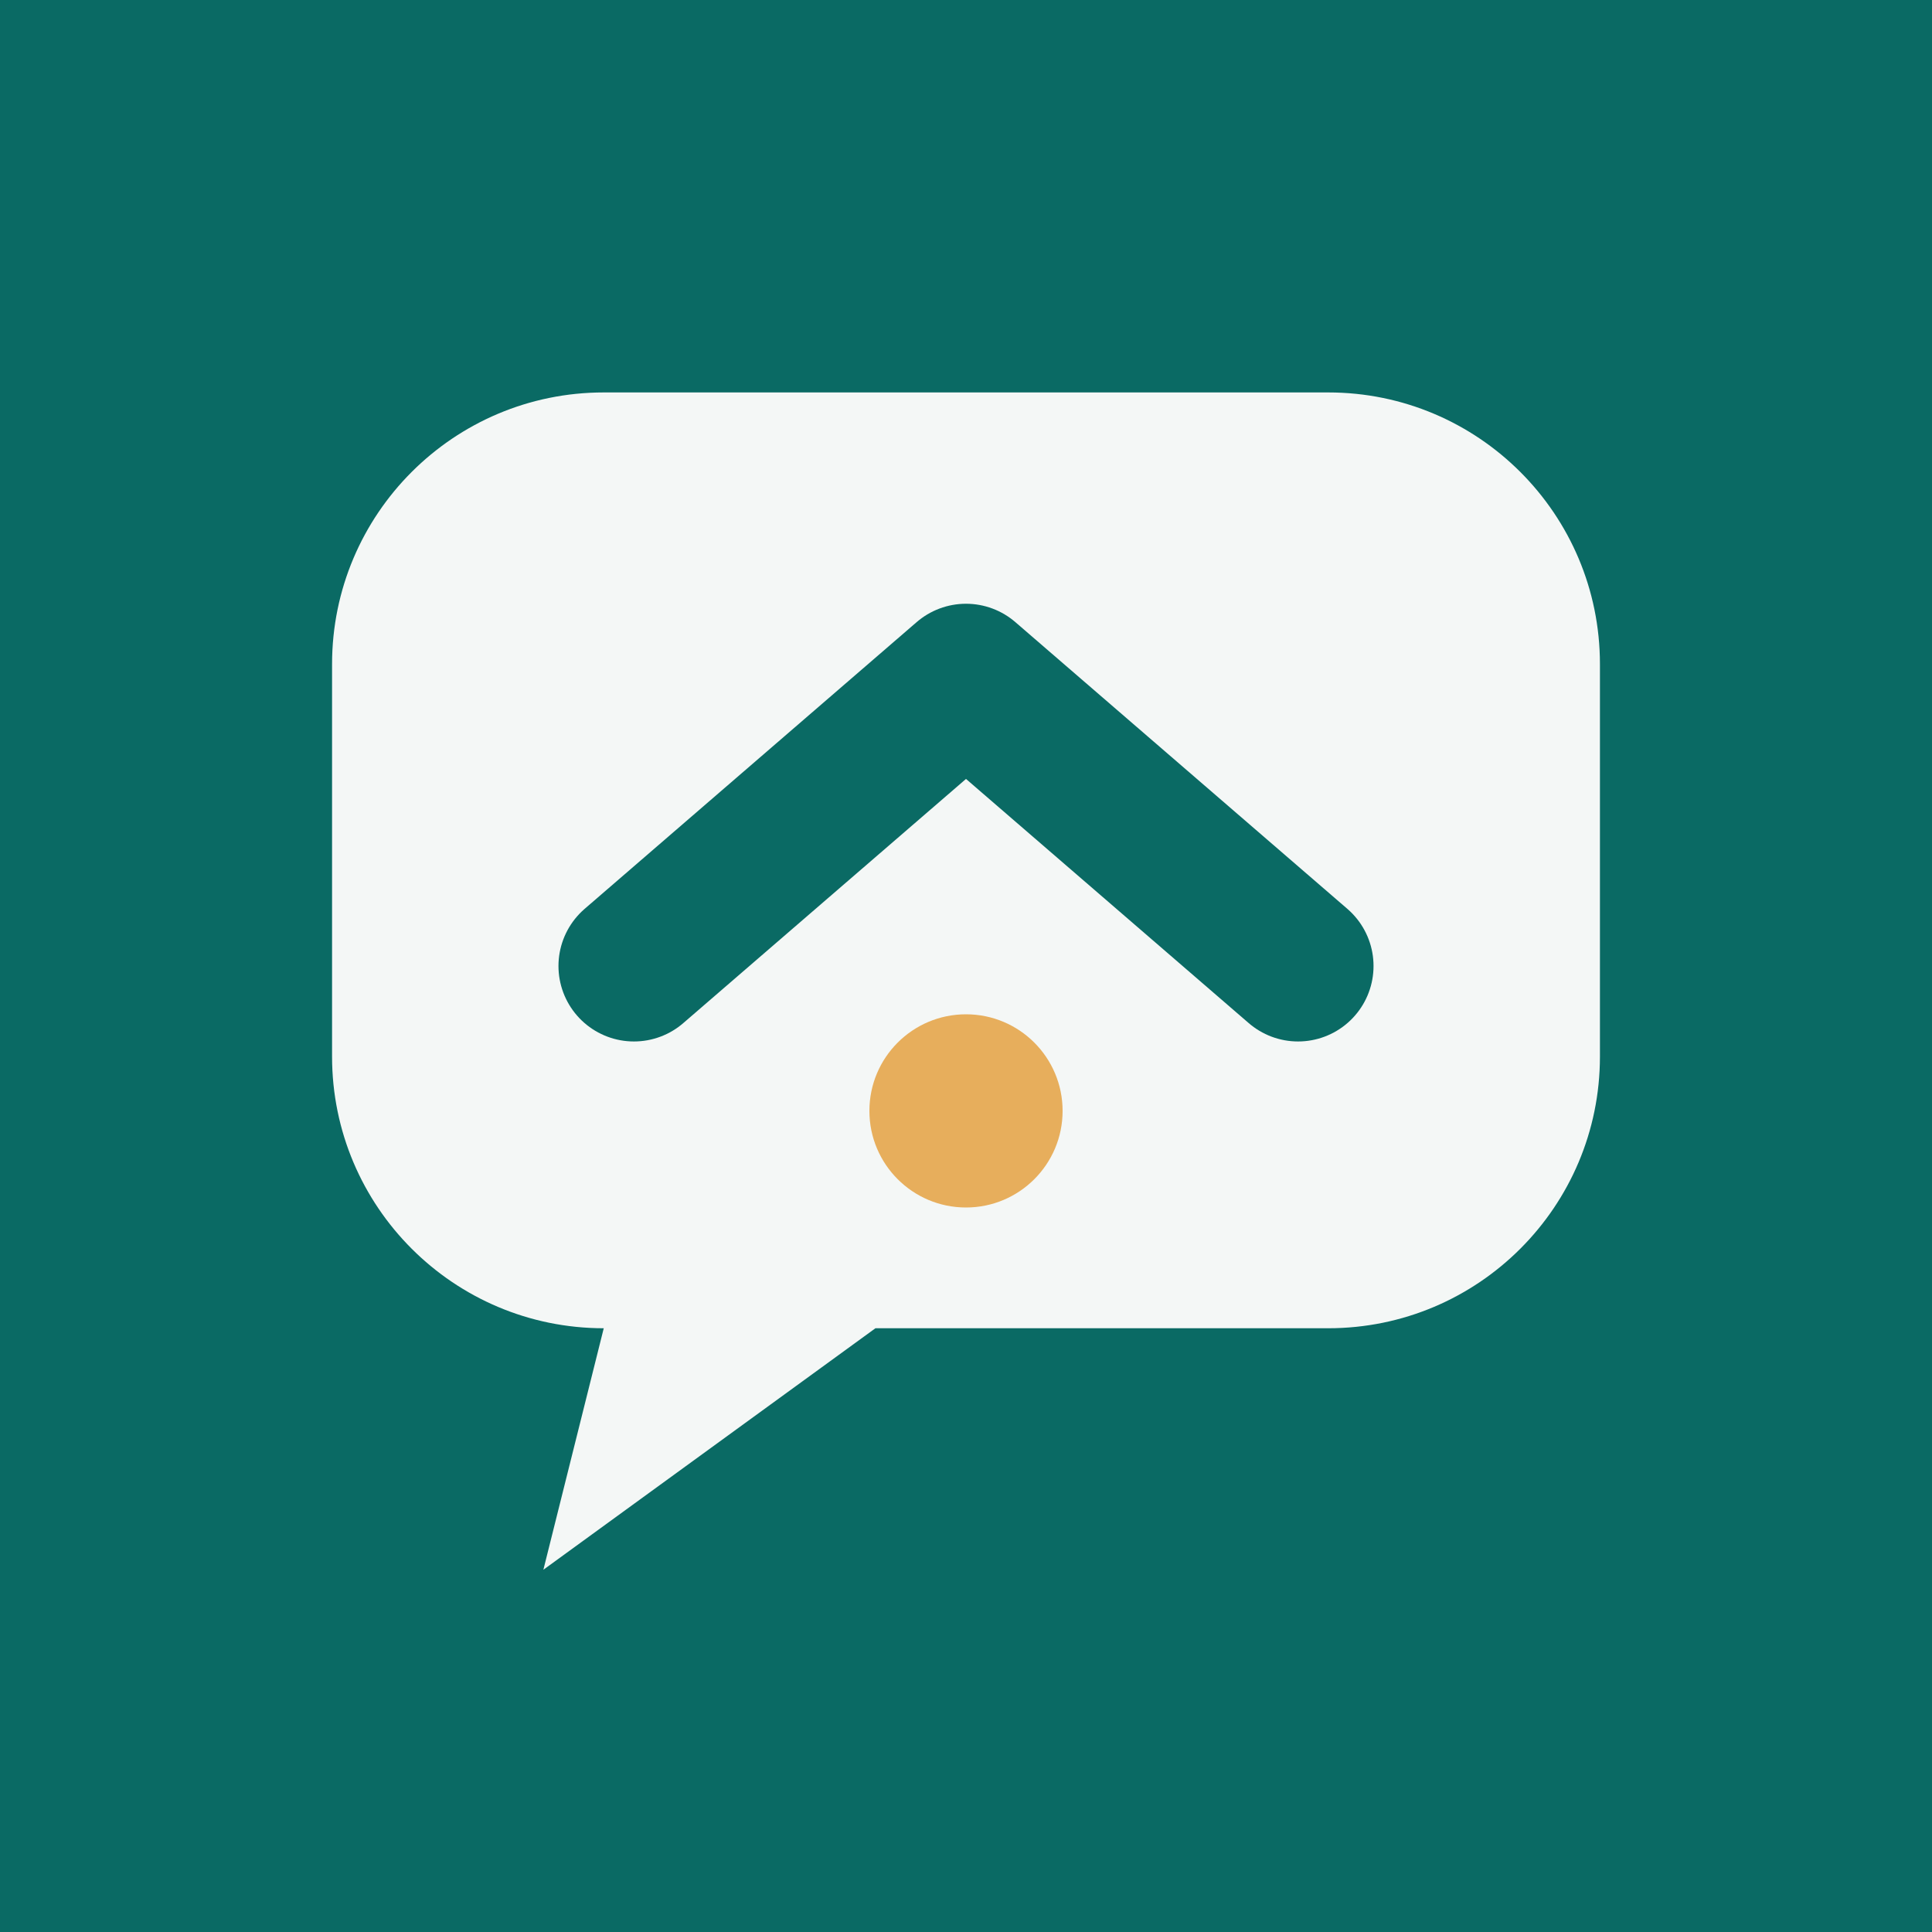
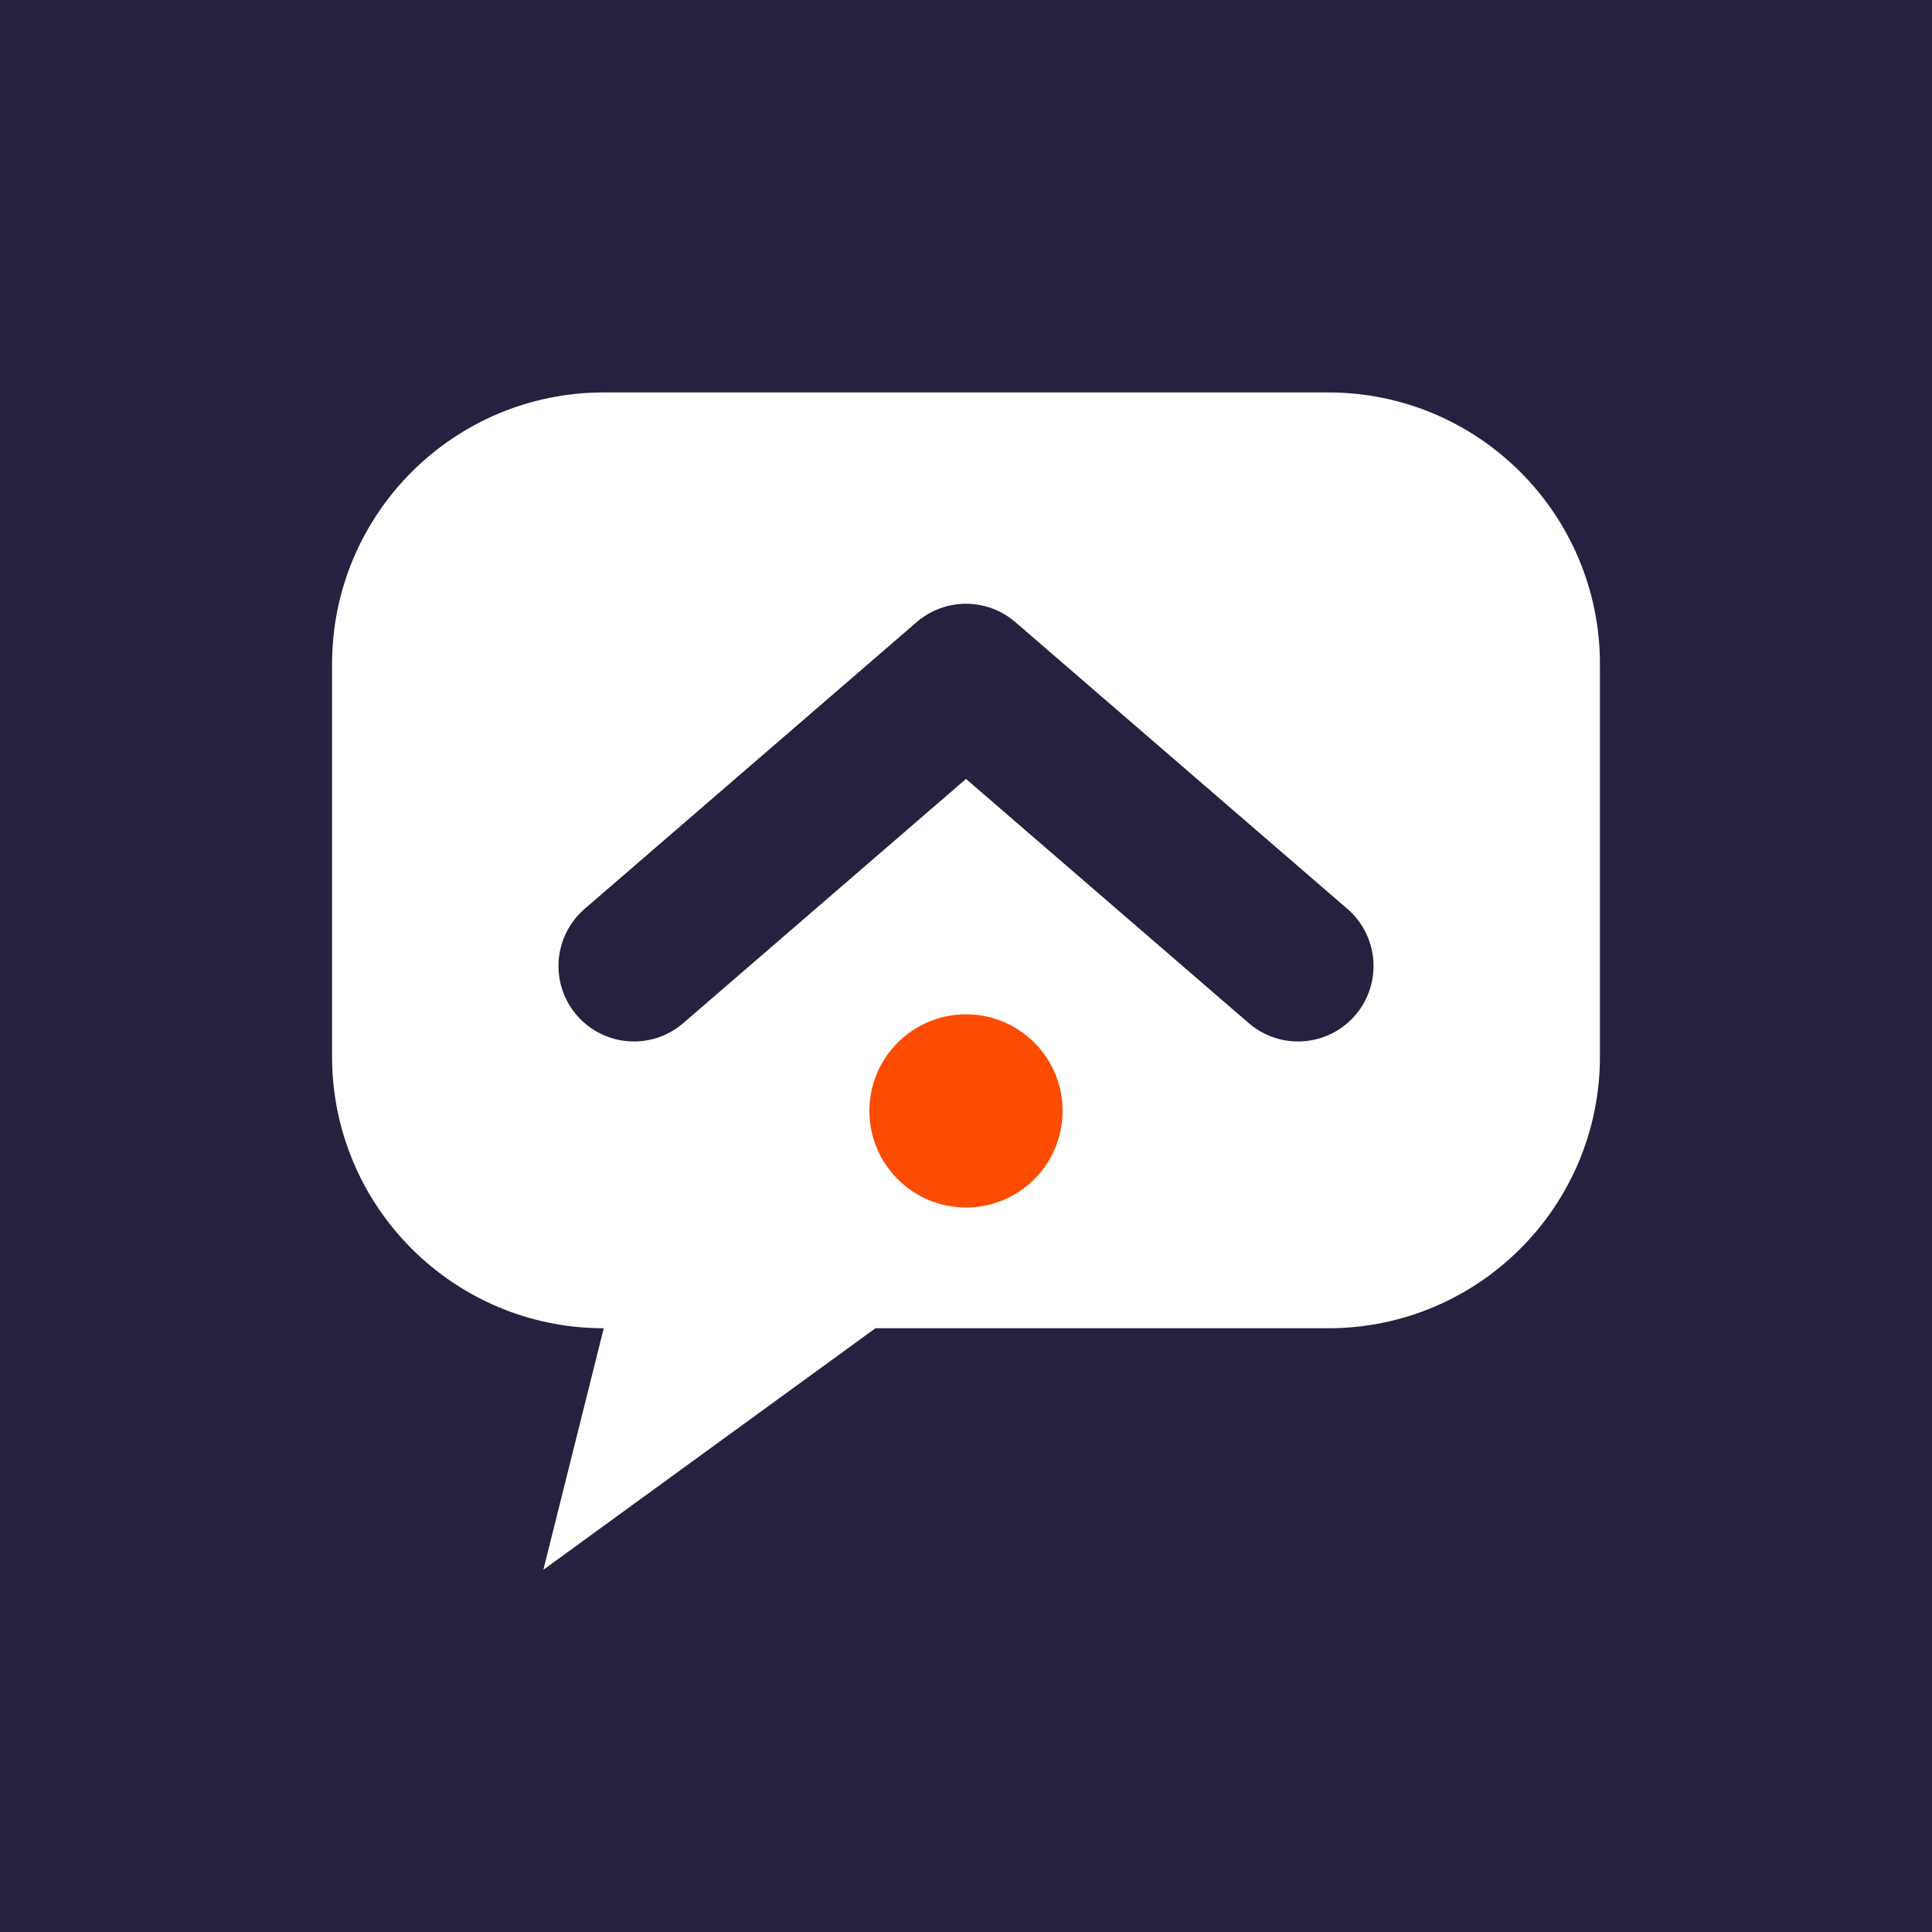
<svg xmlns="http://www.w3.org/2000/svg" viewBox="0 0 64 64" width="512" height="512">
-   <rect width="64" height="64" fill="#0A6A64" />
-   <path d="M20 13 H44 A9 9 0 0 1 53 22 V35 A9 9 0 0 1 44 44 H29 L18 52 L20 44 A9 9 0 0 1 11 35 V22 A9 9 0 0 1 20 13 Z" fill="#F4F7F6" />
-   <path d="M21 32 L32 22.5 L43 32" fill="none" stroke="#0A6A64" stroke-width="5" stroke-linecap="round" stroke-linejoin="round" />
-   <circle cx="32" cy="36.8" r="3.2" fill="#E7AE5C" />
+   <rect width="64" height="64" fill="#26213F" />
+   <path d="M20 13 H44 A9 9 0 0 1 53 22 V35 A9 9 0 0 1 44 44 H29 L18 52 L20 44 A9 9 0 0 1 11 35 V22 A9 9 0 0 1 20 13 Z" fill="#FFFFFF" />
+   <path d="M21 32 L32 22.5 L43 32" fill="none" stroke="#26213F" stroke-width="5" stroke-linecap="round" stroke-linejoin="round" />
+   <circle cx="32" cy="36.8" r="3.2" fill="#FC4C02" />
</svg>
